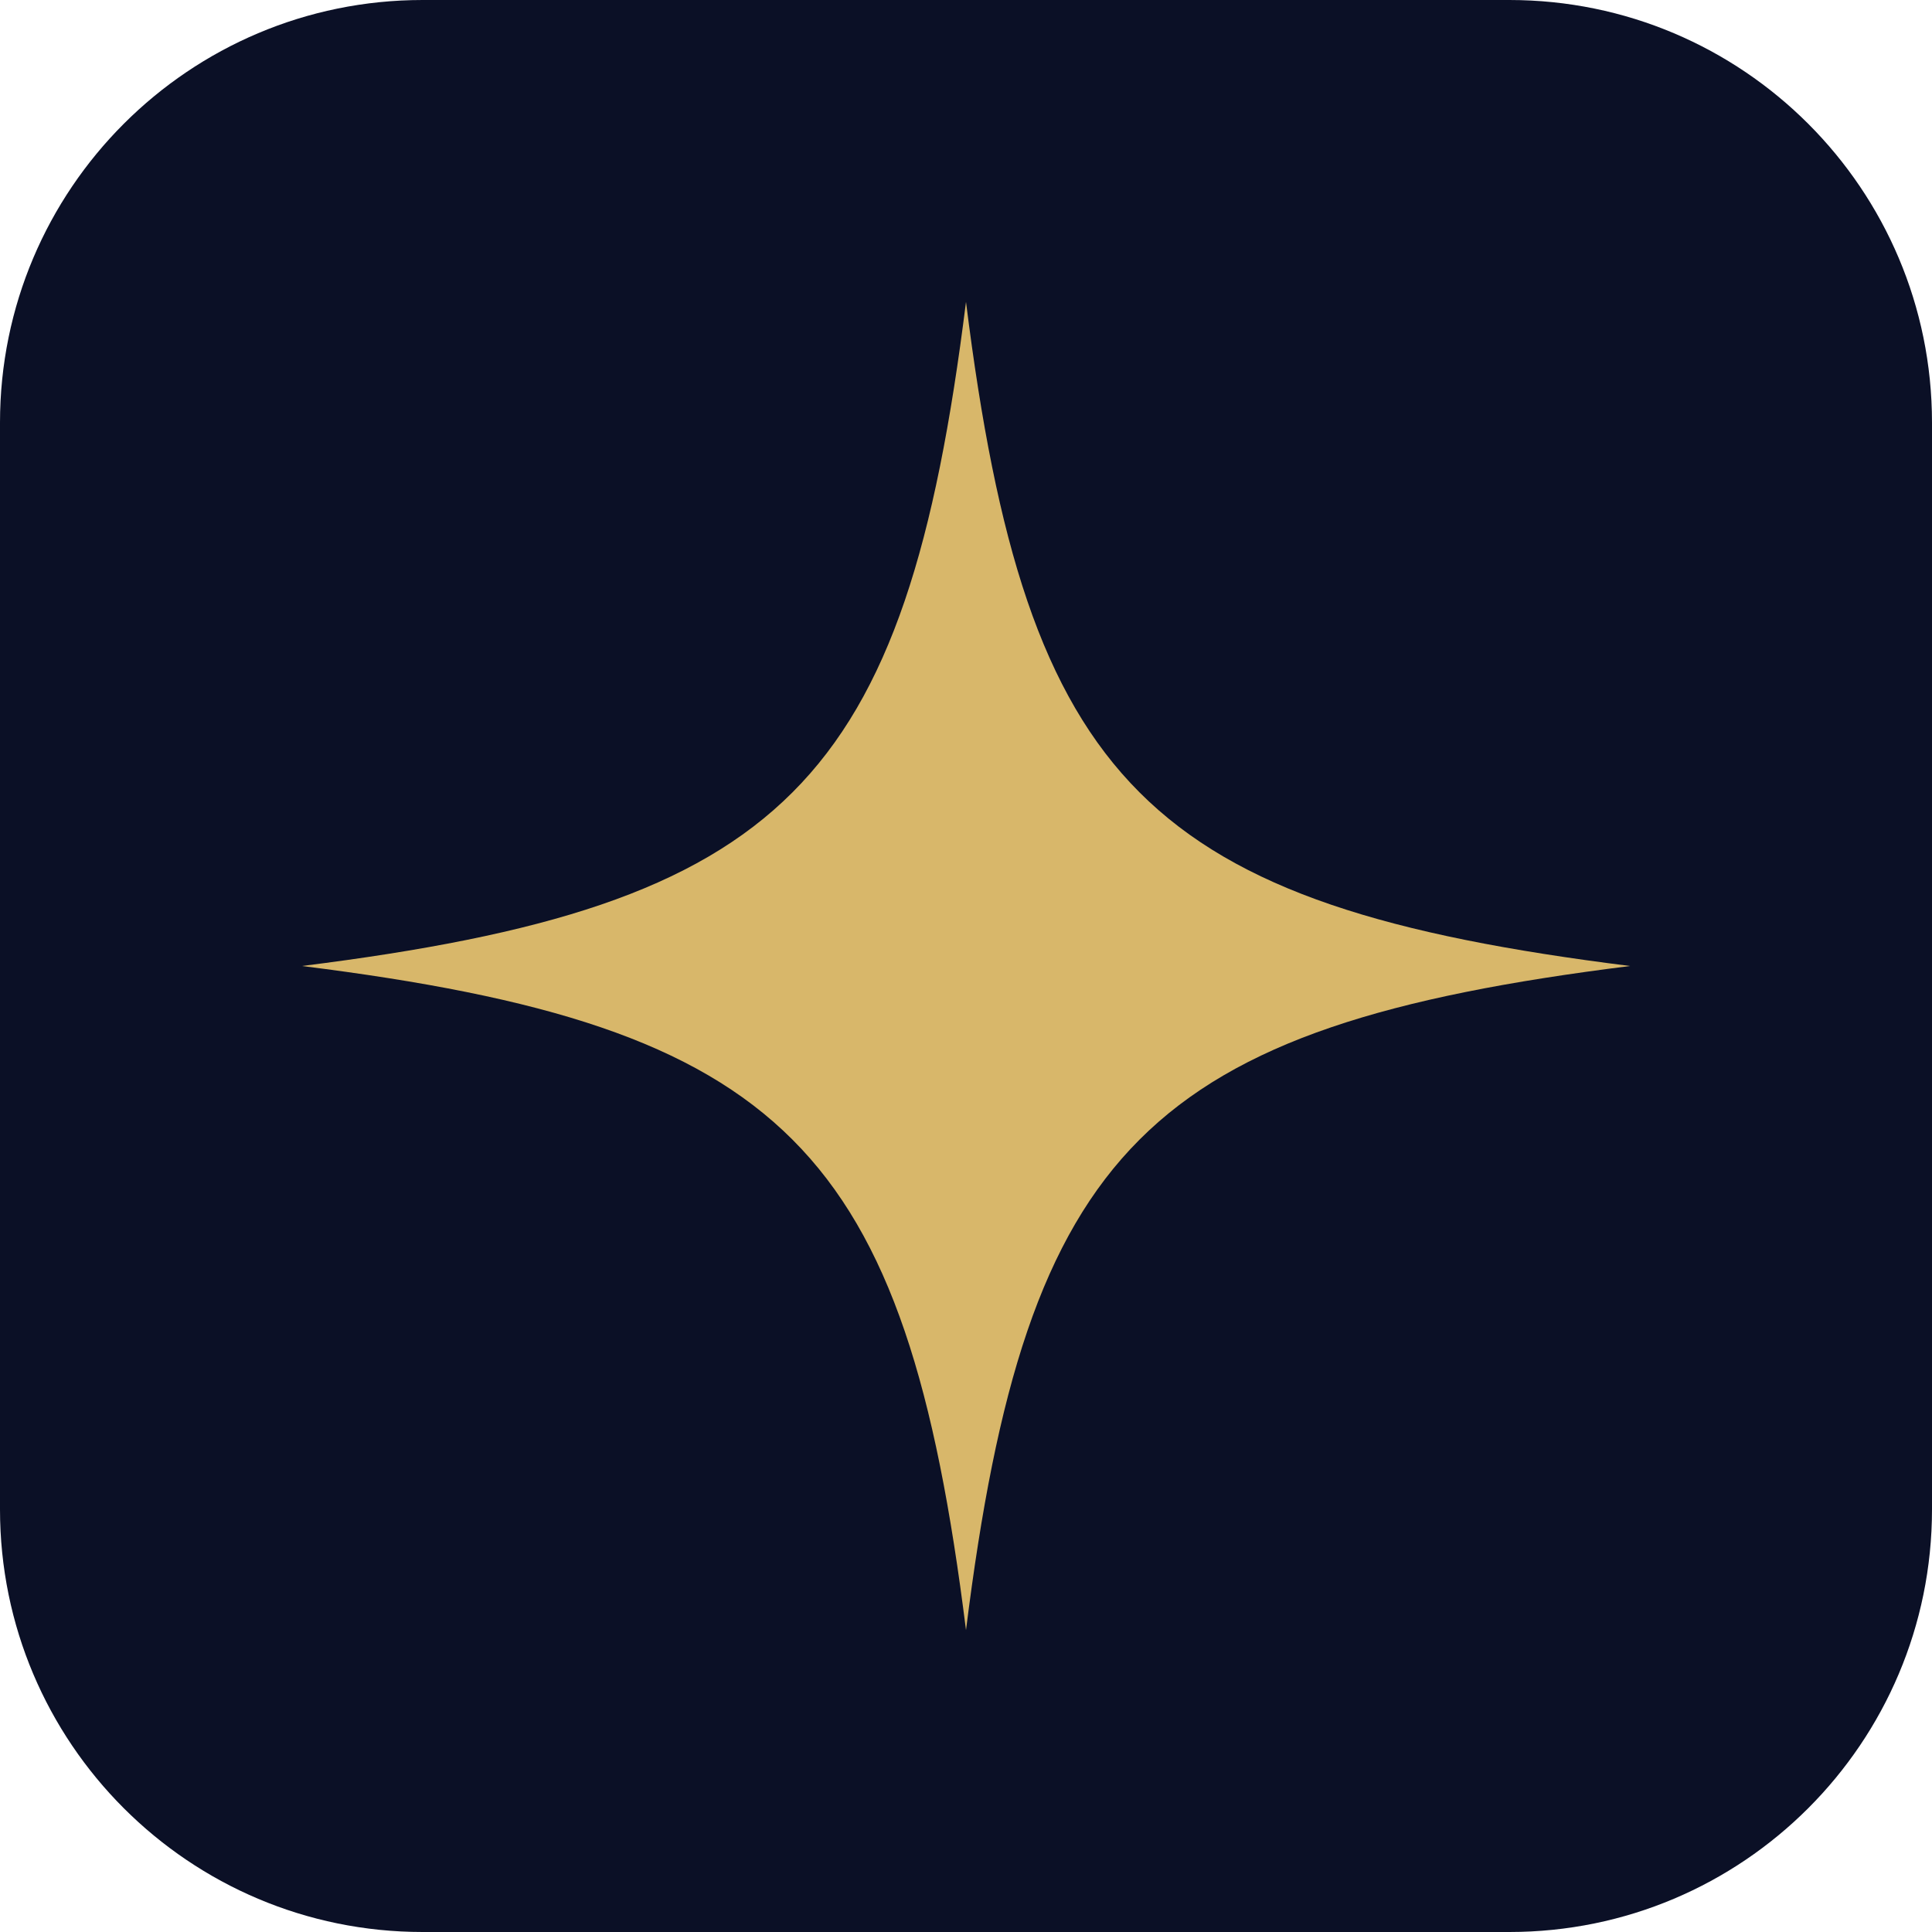
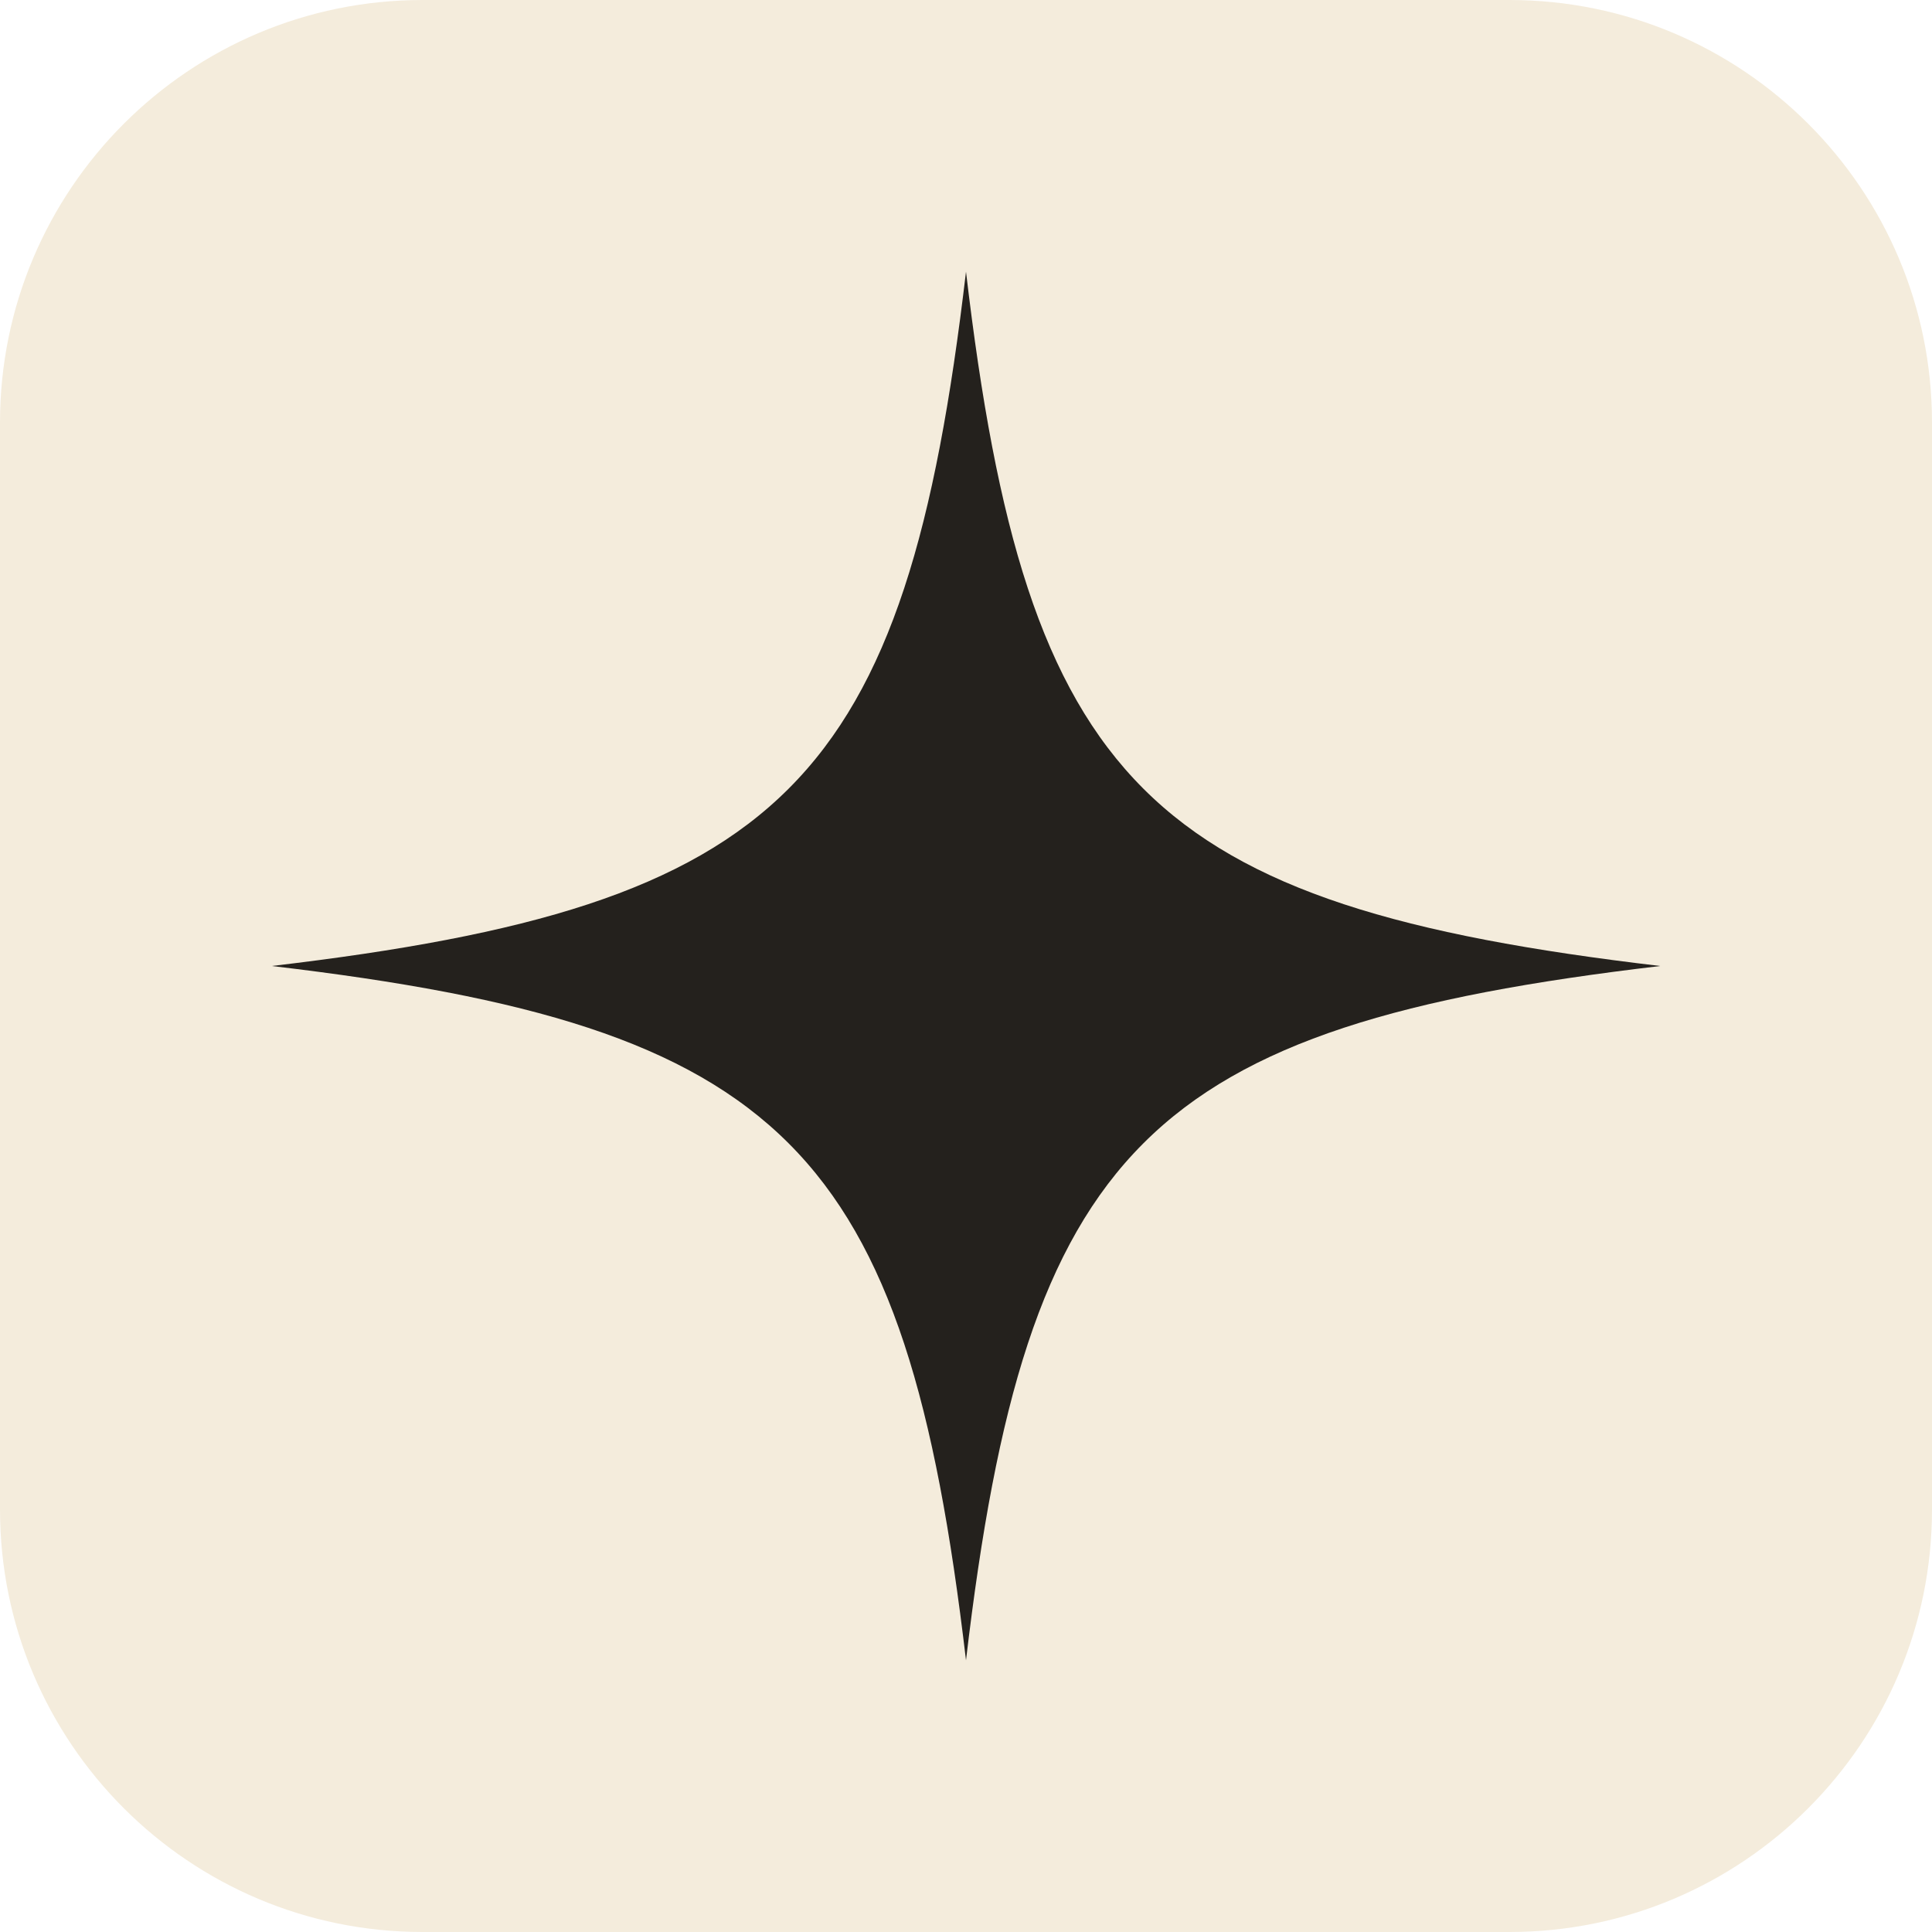
<svg xmlns="http://www.w3.org/2000/svg" viewBox="0 0 64 64">
-   <rect width="64" height="64" rx="14" fill="#0b1026" />
-   <path d="M32 10 C34 26 38 30 54 32 C38 34 34 38 32 54 C30 38 26 34 10 32 C26 30 30 26 32 10 Z" fill="#d8b76a" />
+   <rect width="64" height="64" rx="14" fill="#f4ecdc" />
+   <path d="M32 9 C34 26 38 30 55 32 C38 34 34 38 32 55 C30 38 26 34 9 32 C26 30 30 26 32 9 Z" fill="#24211d" />
</svg>
